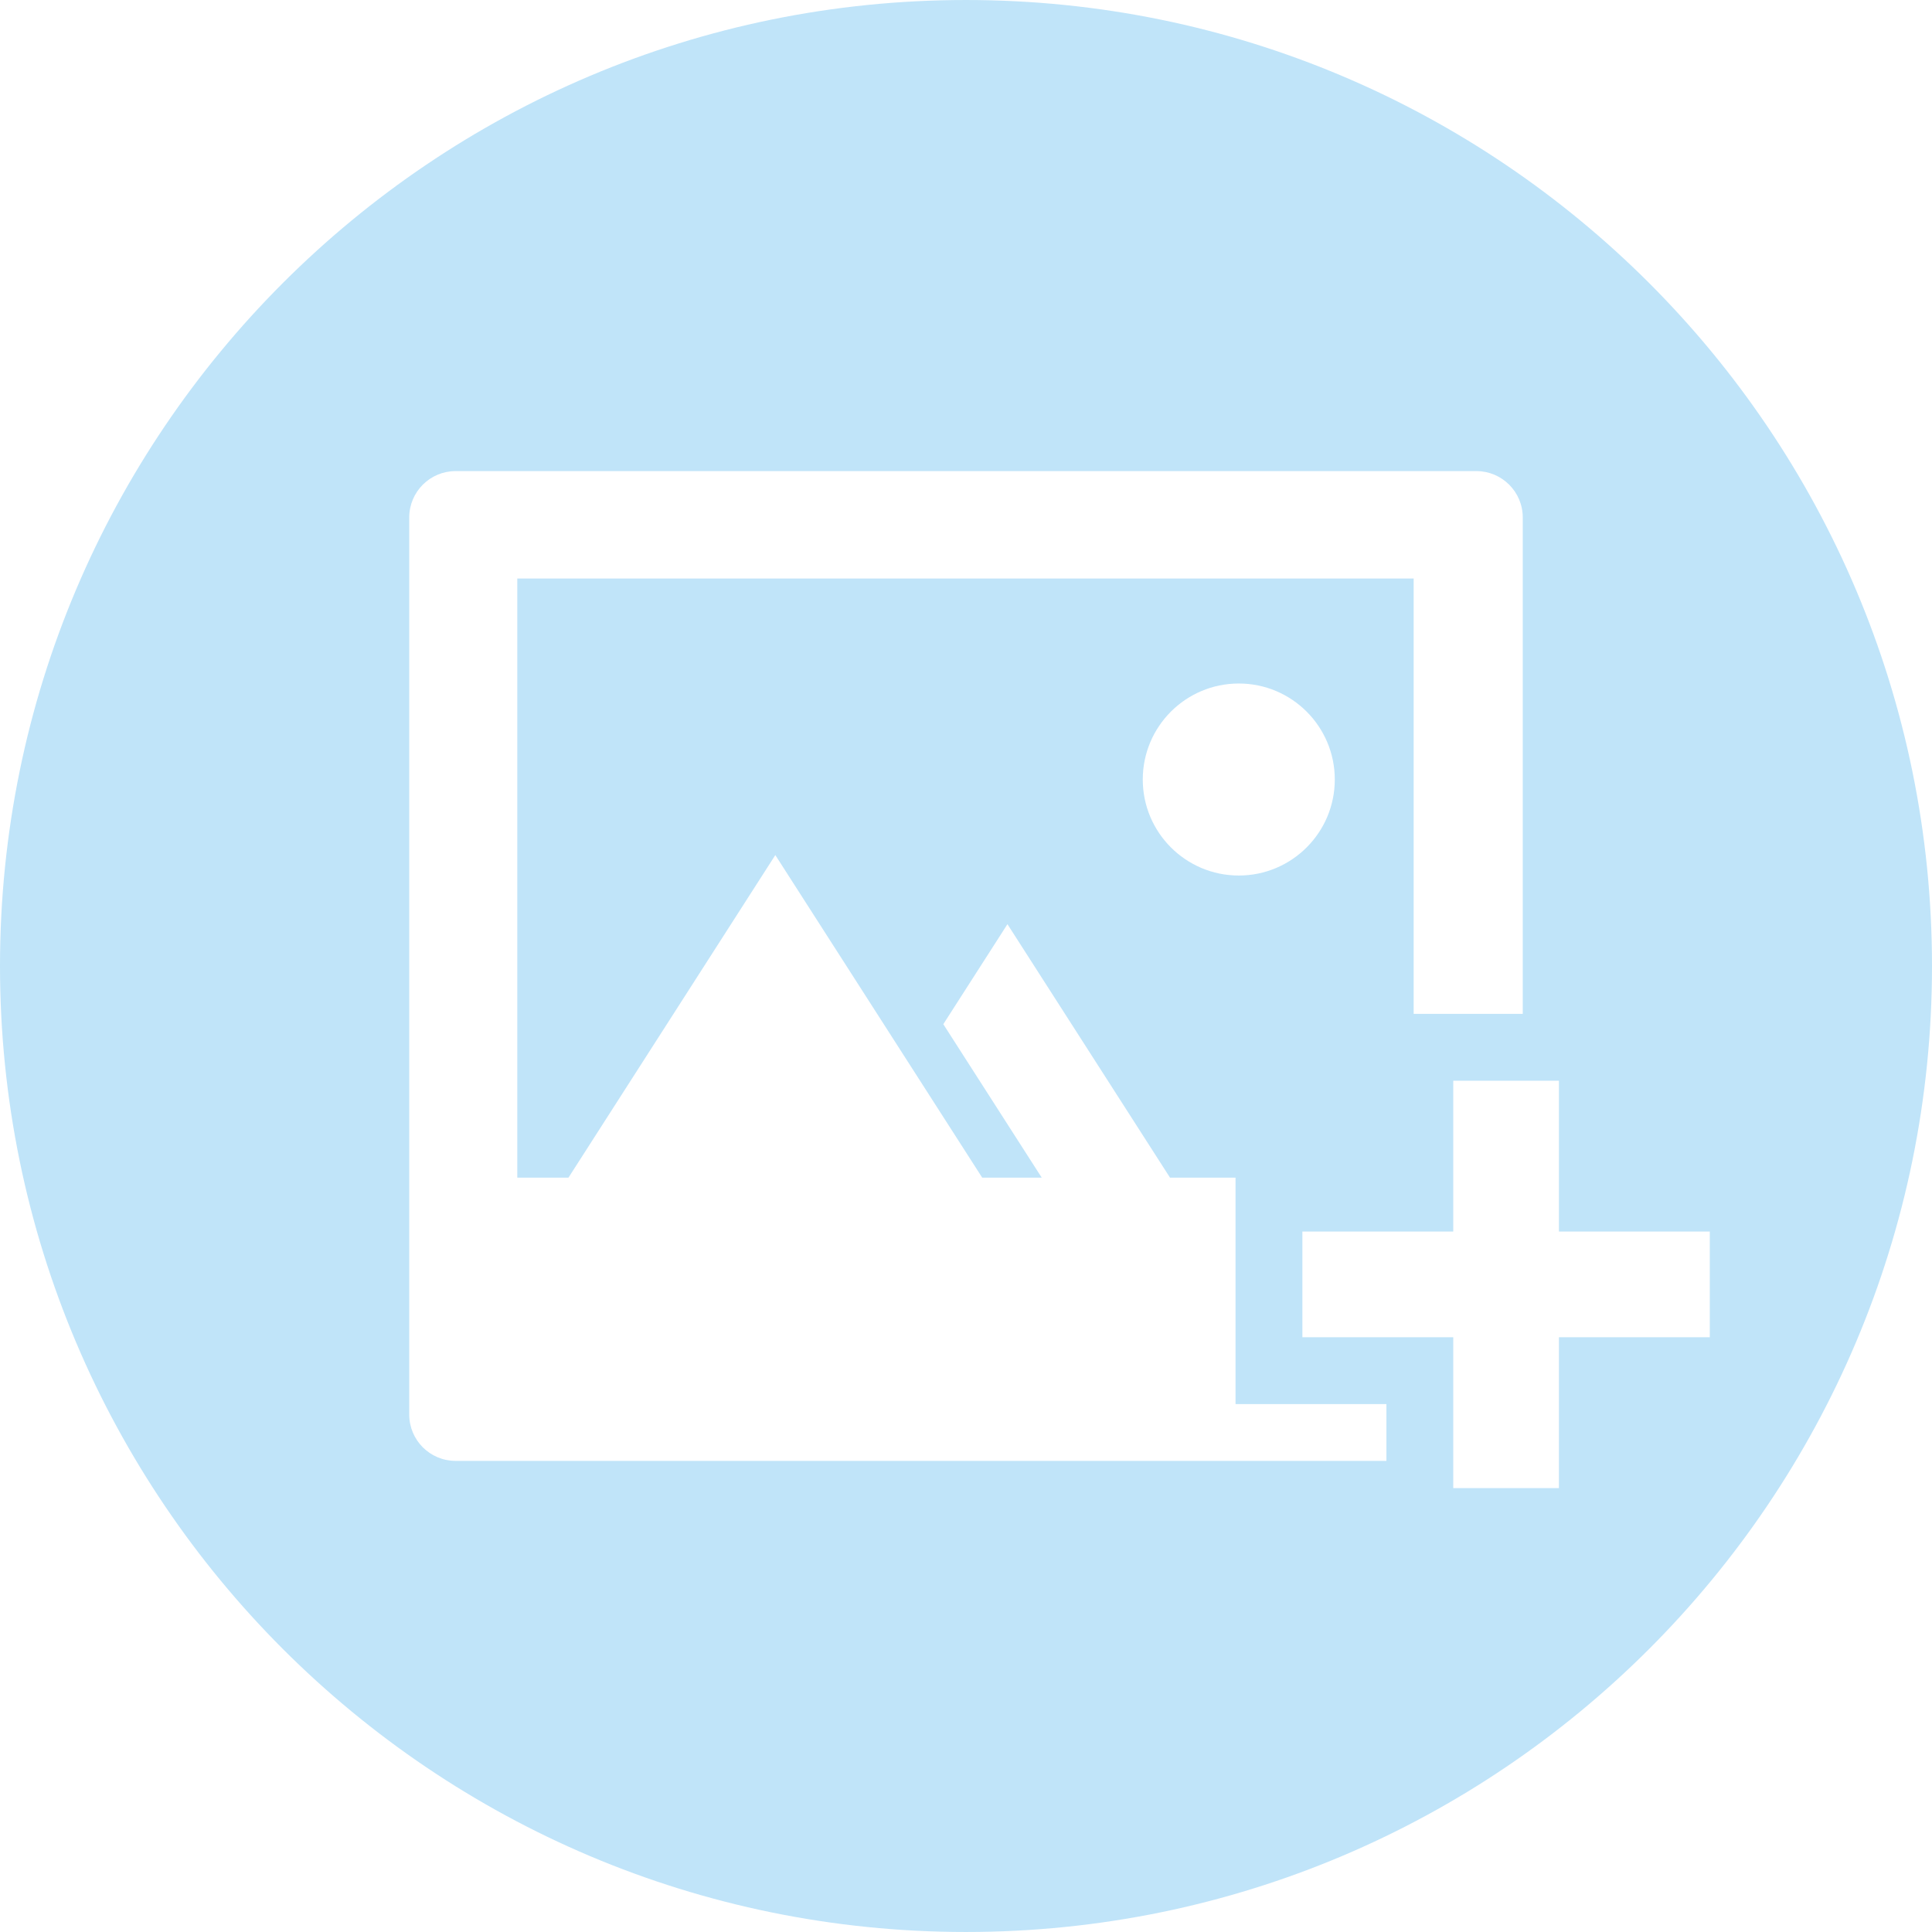
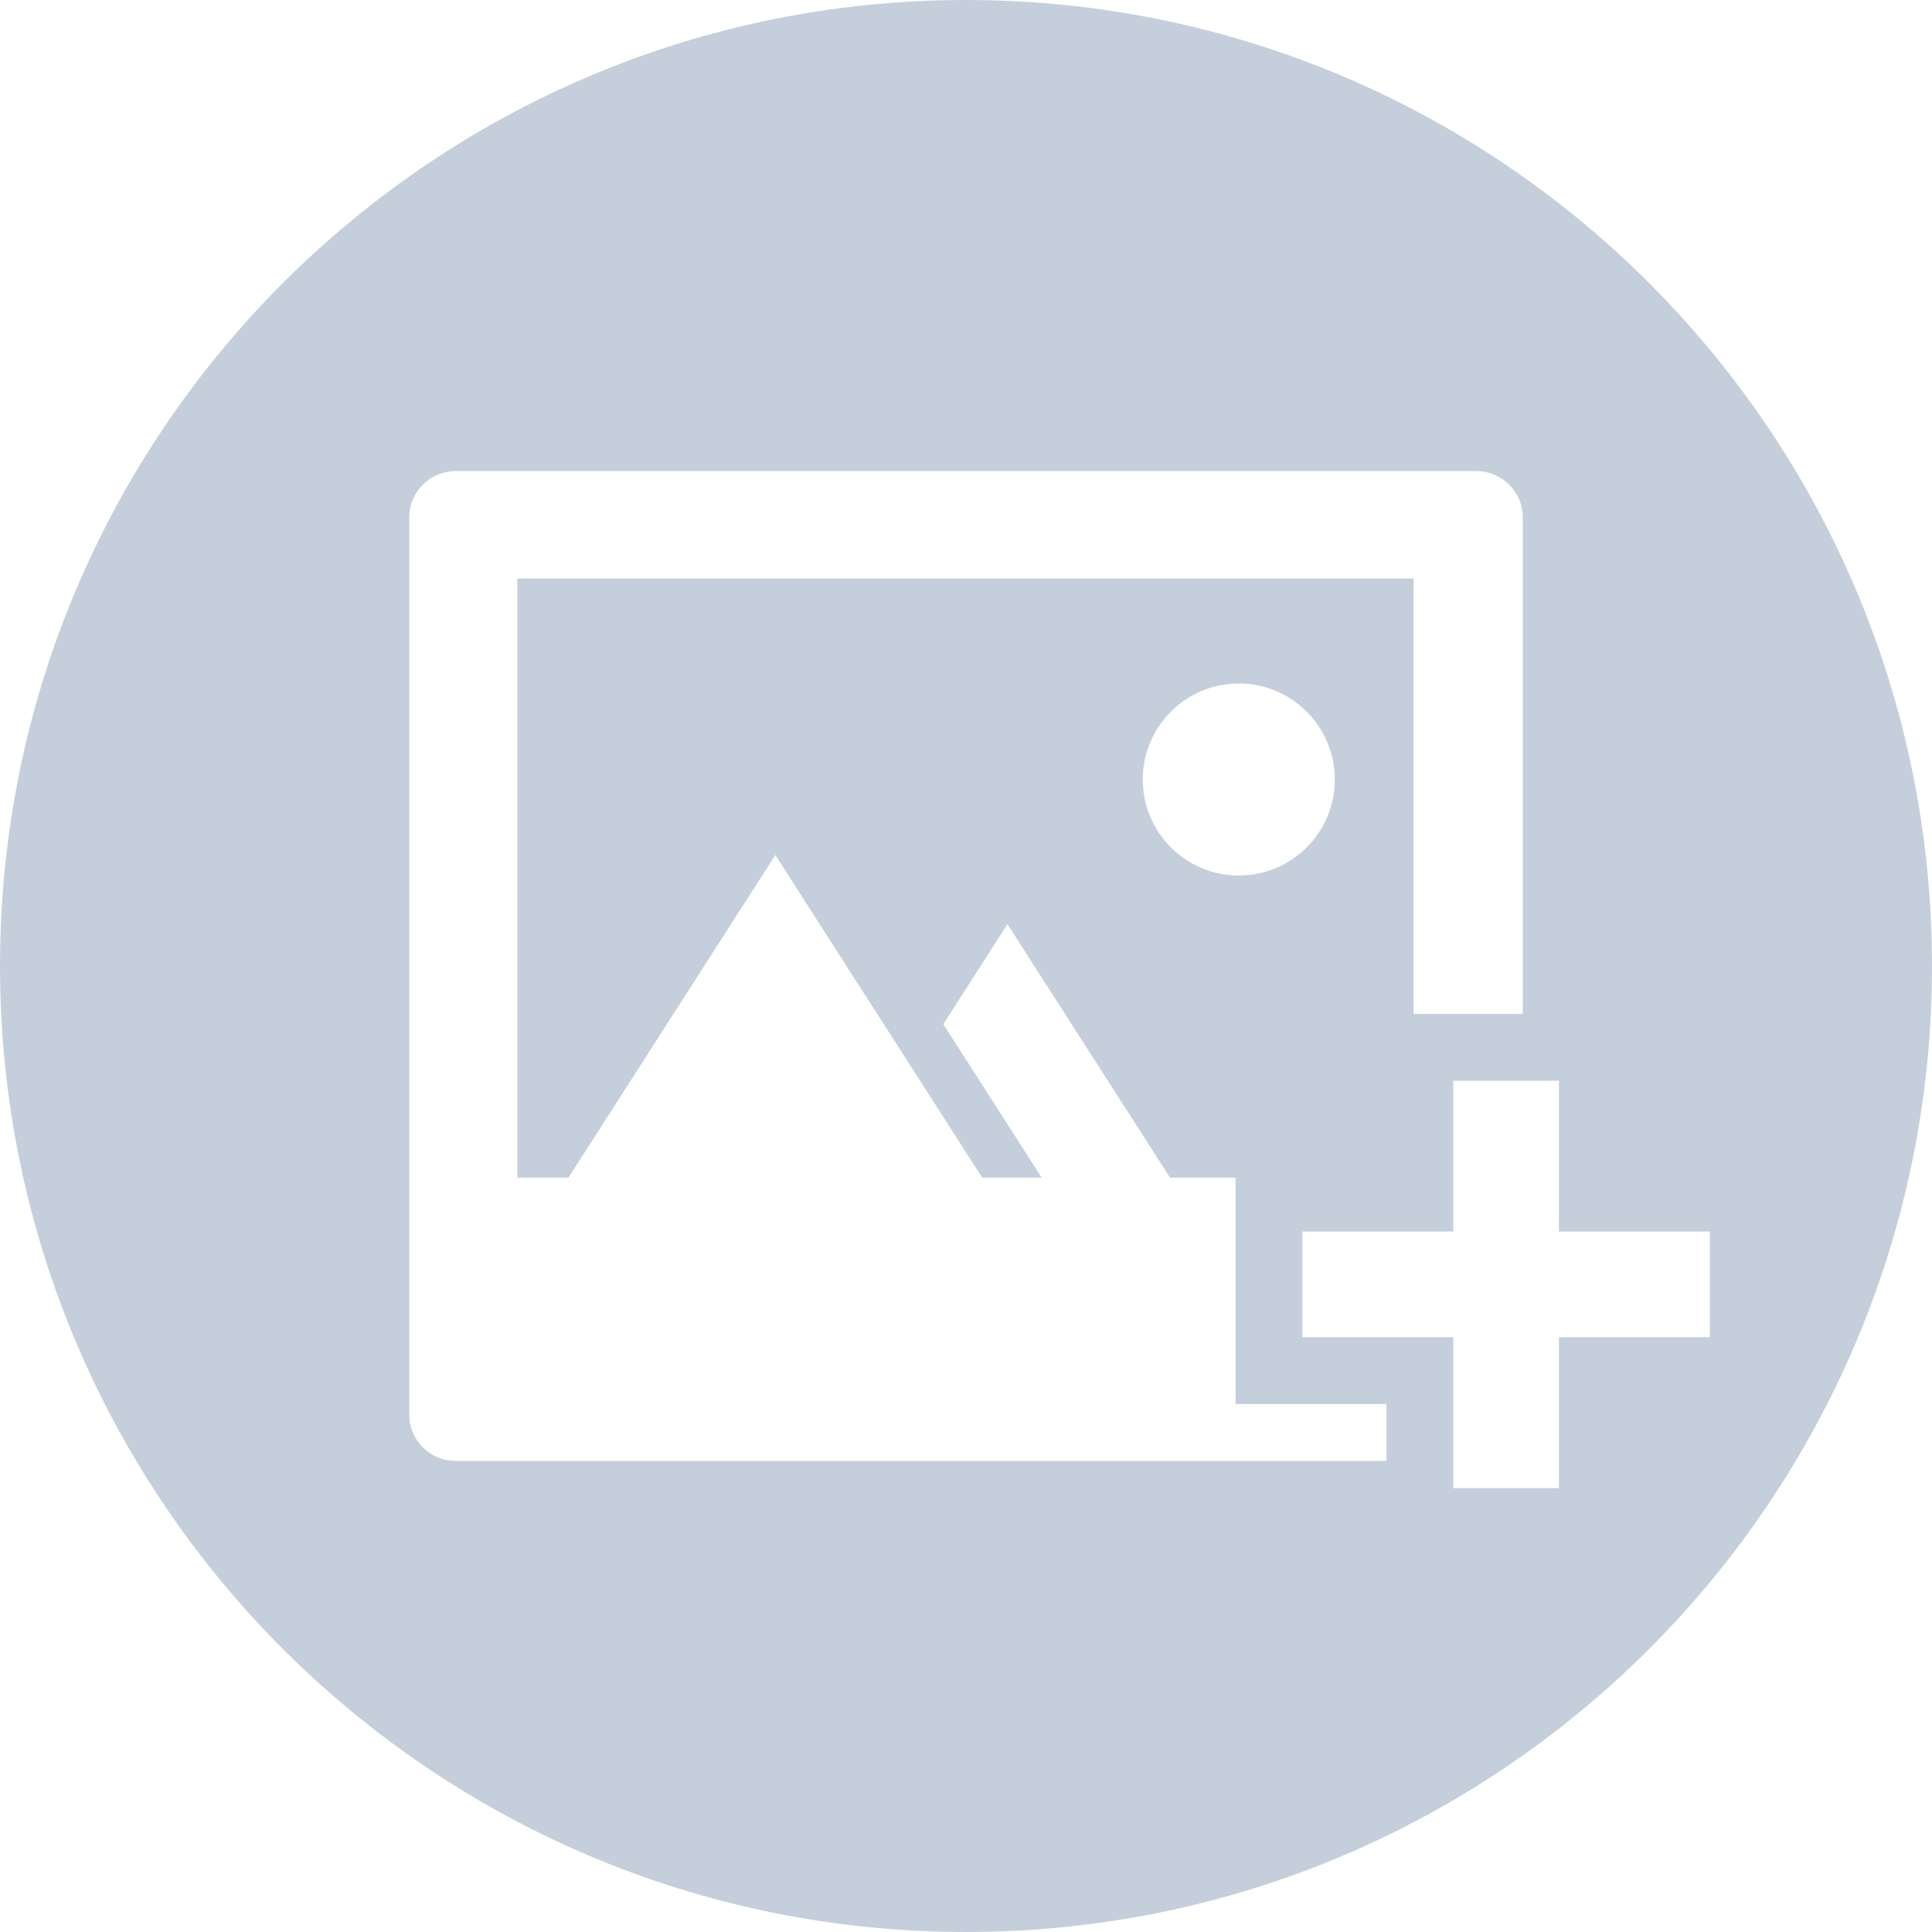
<svg xmlns="http://www.w3.org/2000/svg" version="1.1" id="Layer_1" viewBox="0 0 299.998 299.998" style="enable-background:new 0 0 299.998 299.998;" xml:space="preserve" width="53">
  <g>
    <g>
-       <path fill="#c0e4f9" d="M149.995,0.001C67.156,0.001,0,67.16,0,149.999s67.156,149.997,149.995,149.997s150.003-67.161,150.003-149.997    C299.997,67.157,232.834,0.001,149.995,0.001z M70.75,226.844c-3.981,0-7.205-3.221-7.205-7.202V80.353    c0-3.979,3.224-7.202,7.205-7.202h158.497c3.981,0,7.205,3.224,7.205,7.202v77.081h-10.795h-6.147V89.834H80.323v93.027h7.949    l32.119-50.087l21.465,33.468l10.66,16.62h9.241l-15.281-23.827l9.959-15.53l25.241,39.355h10.177v8.375v16.412v10.374h10.374    h13.053v8.824H70.75z M207.264,121.042c0,8.232-6.676,14.908-14.908,14.908s-14.908-6.676-14.908-14.908    s6.676-14.908,14.908-14.908S207.264,112.813,207.264,121.042z M242.067,207.646v23.423H225.66v-4.225v-19.198h-23.428v-16.412    h23.428v-23.423h10.795h5.613v23.423h23.425v16.412H242.067z" />
+       <path fill="#c5cfdb" d="M149.995,0.001C67.156,0.001,0,67.16,0,149.999s67.156,149.997,149.995,149.997s150.003-67.161,150.003-149.997    C299.997,67.157,232.834,0.001,149.995,0.001z M70.75,226.844c-3.981,0-7.205-3.221-7.205-7.202V80.353    c0-3.979,3.224-7.202,7.205-7.202h158.497c3.981,0,7.205,3.224,7.205,7.202v77.081h-10.795h-6.147V89.834H80.323v93.027h7.949    l32.119-50.087l21.465,33.468l10.66,16.62h9.241l-15.281-23.827l9.959-15.53l25.241,39.355h10.177v8.375v16.412v10.374h10.374    h13.053v8.824H70.75z M207.264,121.042c0,8.232-6.676,14.908-14.908,14.908s-14.908-6.676-14.908-14.908    s6.676-14.908,14.908-14.908S207.264,112.813,207.264,121.042z M242.067,207.646v23.423H225.66v-4.225v-19.198h-23.428v-16.412    h23.428v-23.423h10.795h5.613v23.423h23.425v16.412H242.067z" />
    </g>
  </g>
</svg>
